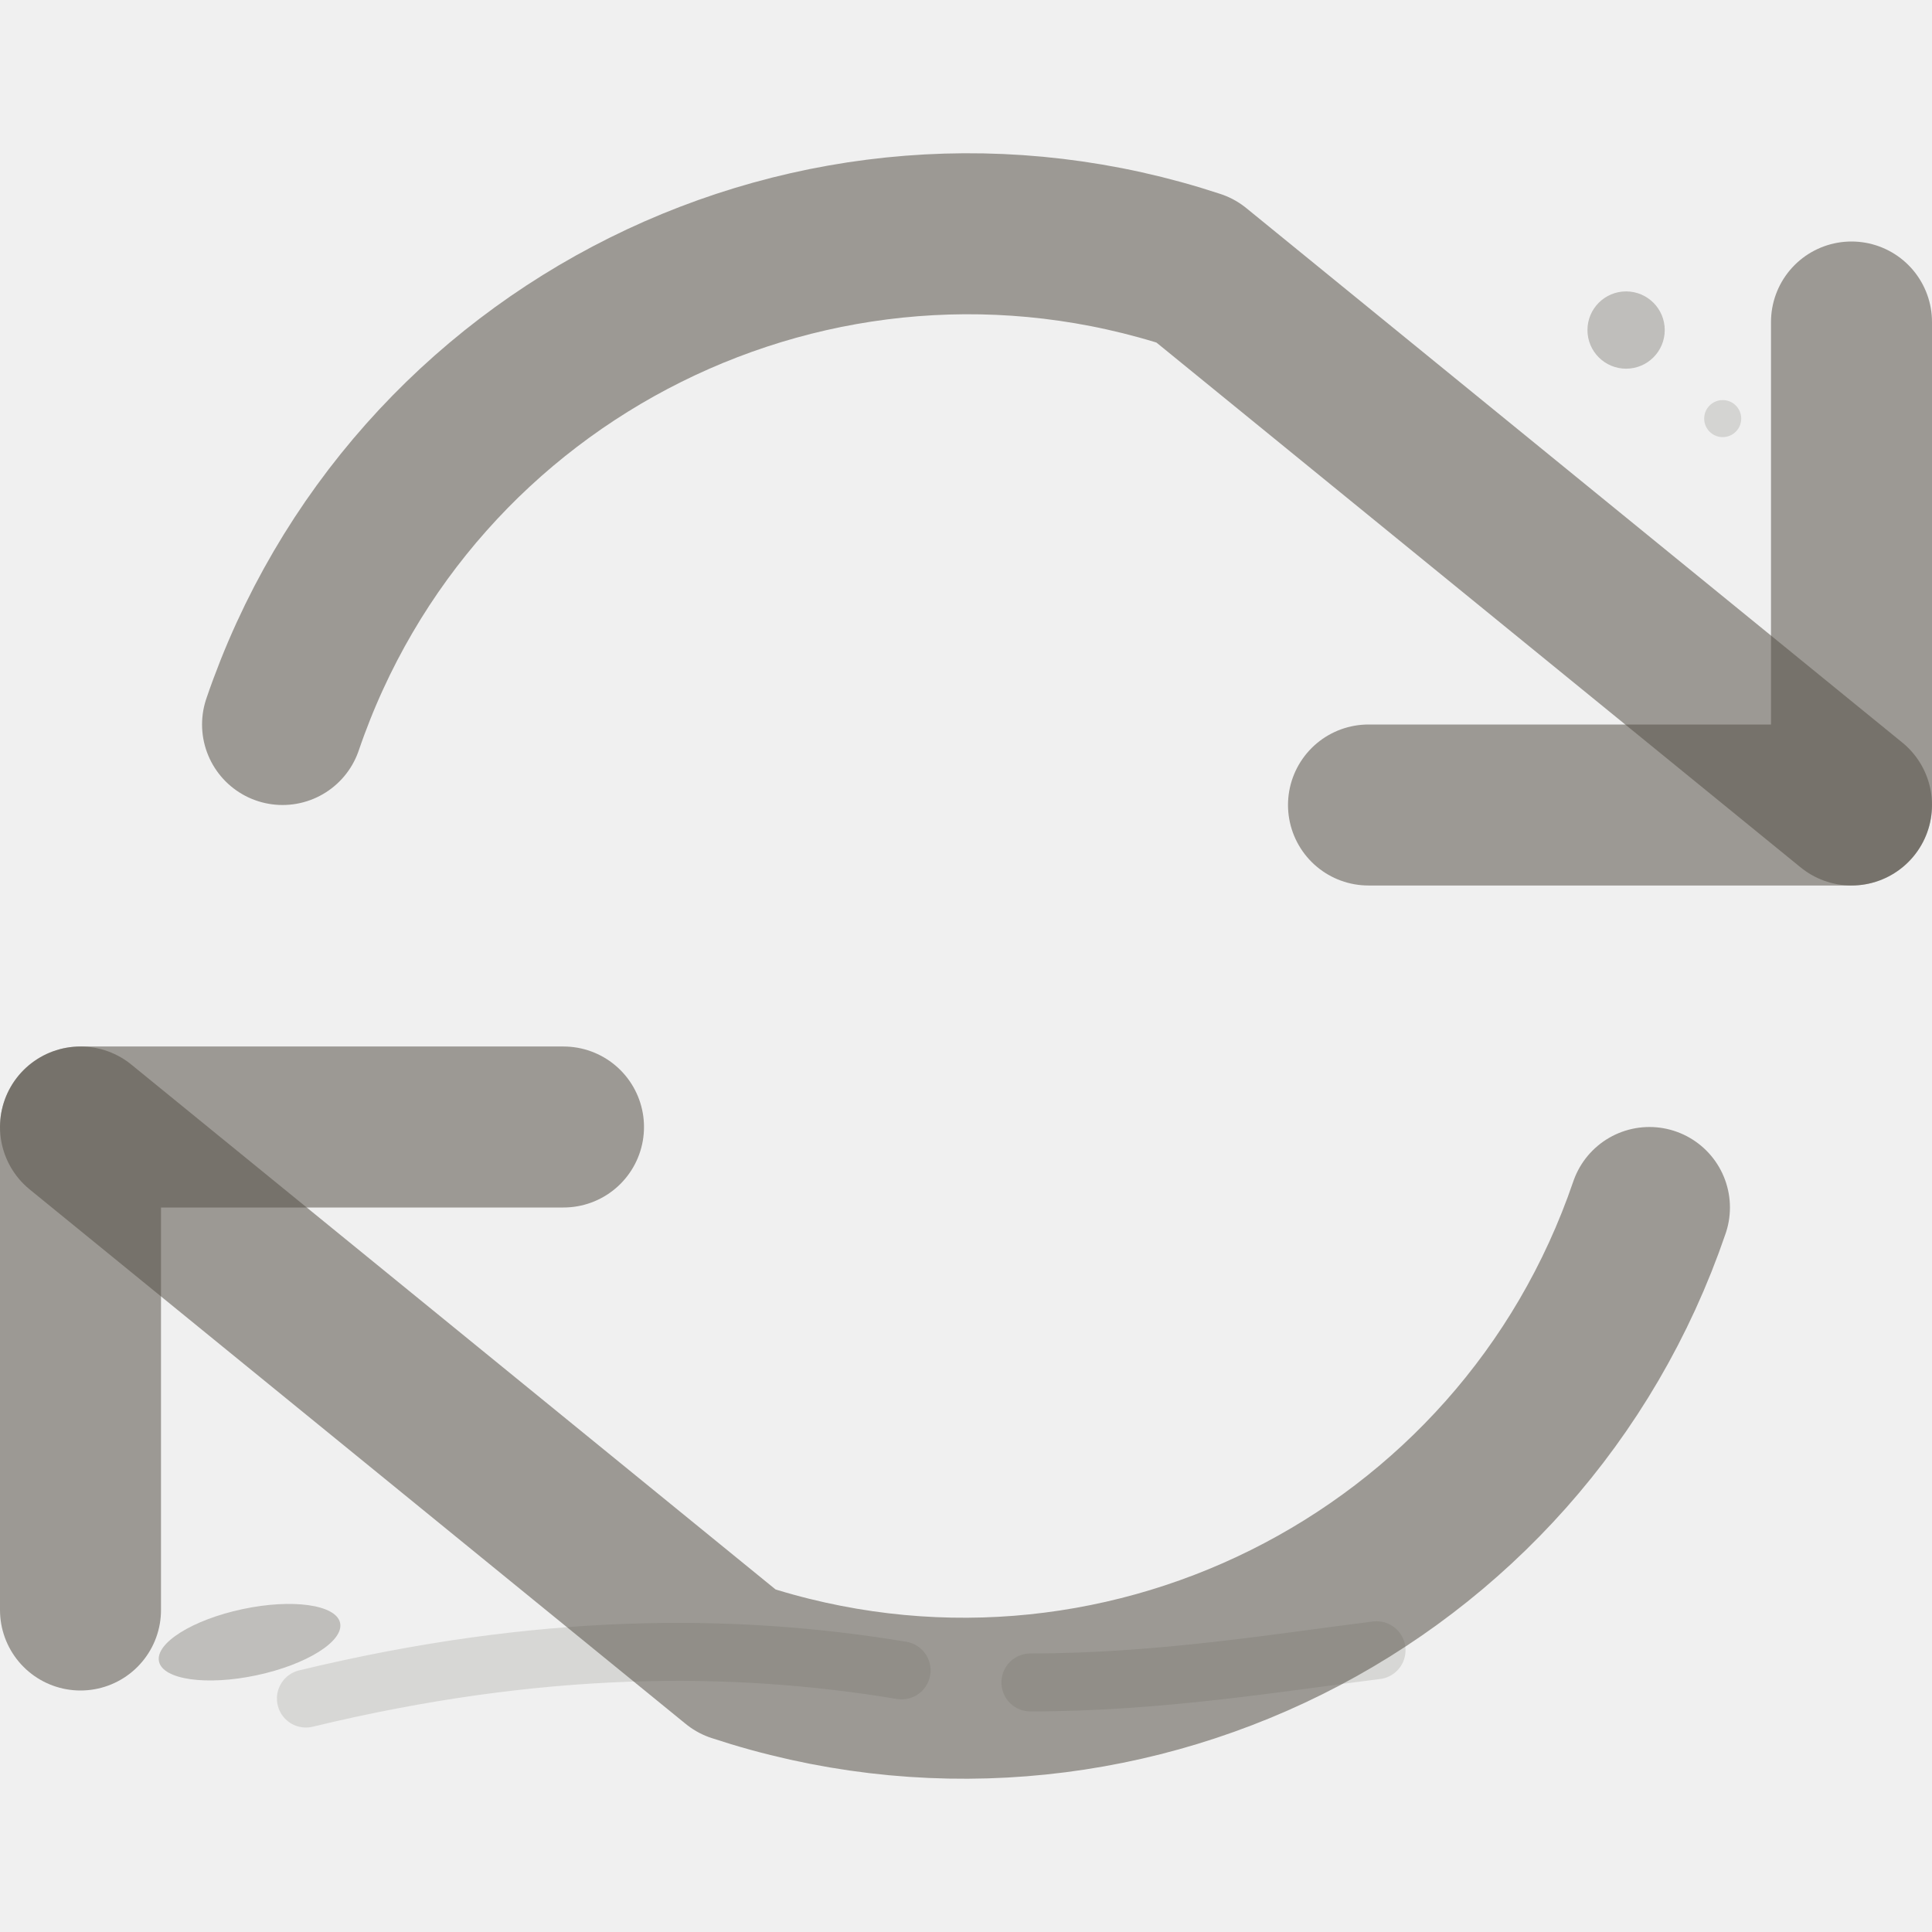
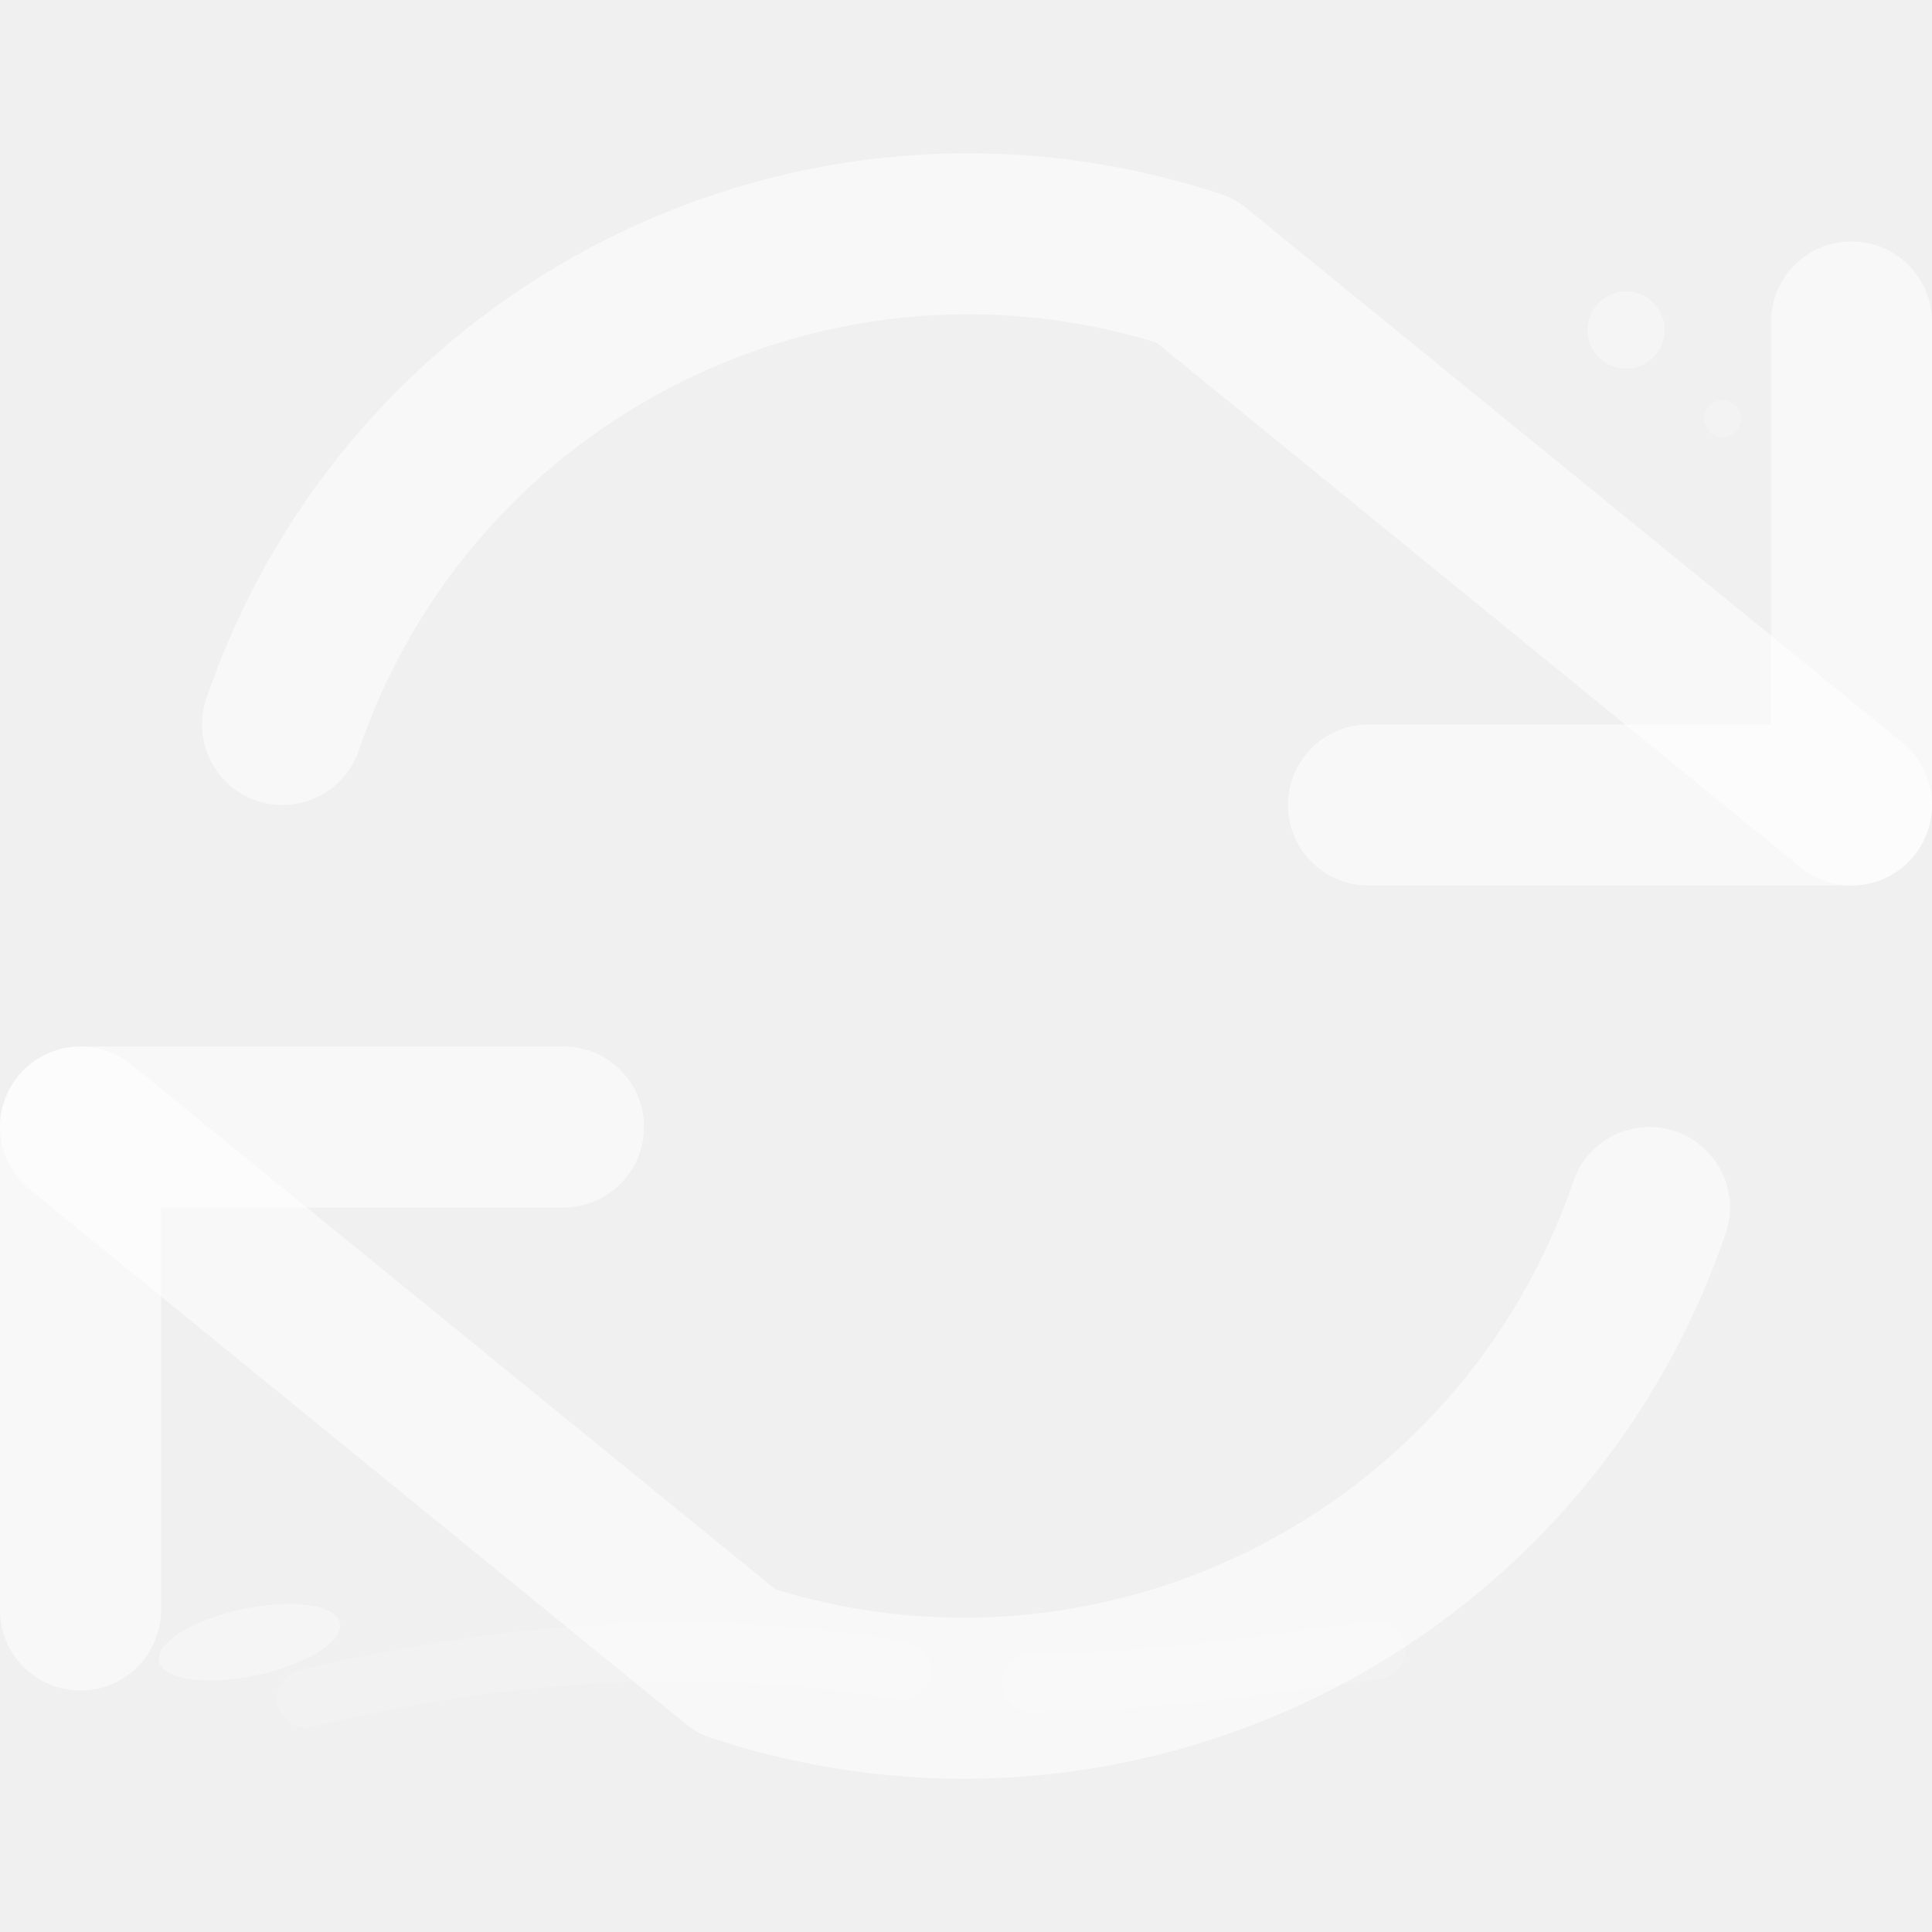
<svg xmlns="http://www.w3.org/2000/svg" width="24" height="24" viewBox="0 0 24 24">
-   <path d="M23 4 V10 H17" fill="none" stroke="#57534A" stroke-opacity="0.55" stroke-width="2" stroke-linecap="round" stroke-linejoin="round" />
-   <path d="M1 20 V14 H7" fill="none" stroke="#57534A" stroke-opacity="0.55" stroke-width="2" stroke-linecap="round" stroke-linejoin="round" />
-   <path d="M3.51 9 A9 9 0 0 1 14.85 3.36 L23 10 M1 14 L9.15 20.64 A9 9 0 0 0 20.49 15" fill="none" stroke="#57534A" stroke-opacity="0.55" stroke-width="2" stroke-linecap="round" stroke-linejoin="round" />
-   <g data-ink-texture="flywhite" fill="#57534A" fill-opacity="0.32">
+   <path d="M23 4 V10 H17" fill="none" stroke="#FFFFFF" stroke-opacity="0.55" stroke-width="2" stroke-linecap="round" stroke-linejoin="round" />
+   <path d="M1 20 V14 H7" fill="none" stroke="#FFFFFF" stroke-opacity="0.55" stroke-width="2" stroke-linecap="round" stroke-linejoin="round" />
+   <path d="M3.51 9 A9 9 0 0 1 14.85 3.36 L23 10 M1 14 L9.15 20.64 A9 9 0 0 0 20.49 15" fill="none" stroke="#FFFFFF" stroke-opacity="0.55" stroke-width="2" stroke-linecap="round" stroke-linejoin="round" />
+   <g data-ink-texture="flywhite" fill="#FFFFFF" fill-opacity="0.32">
    <ellipse cx="3.1" cy="20.4" rx="1.15" ry="0.42" transform="rotate(-12 3.1 20.4)" />
    <circle cx="20.2" cy="4.1" r="0.48" />
    <circle cx="21.4" cy="5.2" r="0.23" fill-opacity="0.18" />
  </g>
-   <path data-ink-texture="dry-brush" d="M3.8 21.1 C6.7 20.4 9.1 20.4 11.2 20.75 M12.8 20.9 C14.4 20.9 15.9 20.65 17.1 20.5" fill="none" stroke="#57534A" stroke-opacity="0.16" stroke-width="0.72" stroke-linecap="round" />
+   <path data-ink-texture="dry-brush" d="M3.8 21.1 C6.7 20.4 9.1 20.4 11.2 20.75 M12.8 20.9 C14.4 20.9 15.9 20.65 17.1 20.5" fill="none" stroke="#FFFFFF" stroke-opacity="0.16" stroke-width="0.72" stroke-linecap="round" />
</svg>
